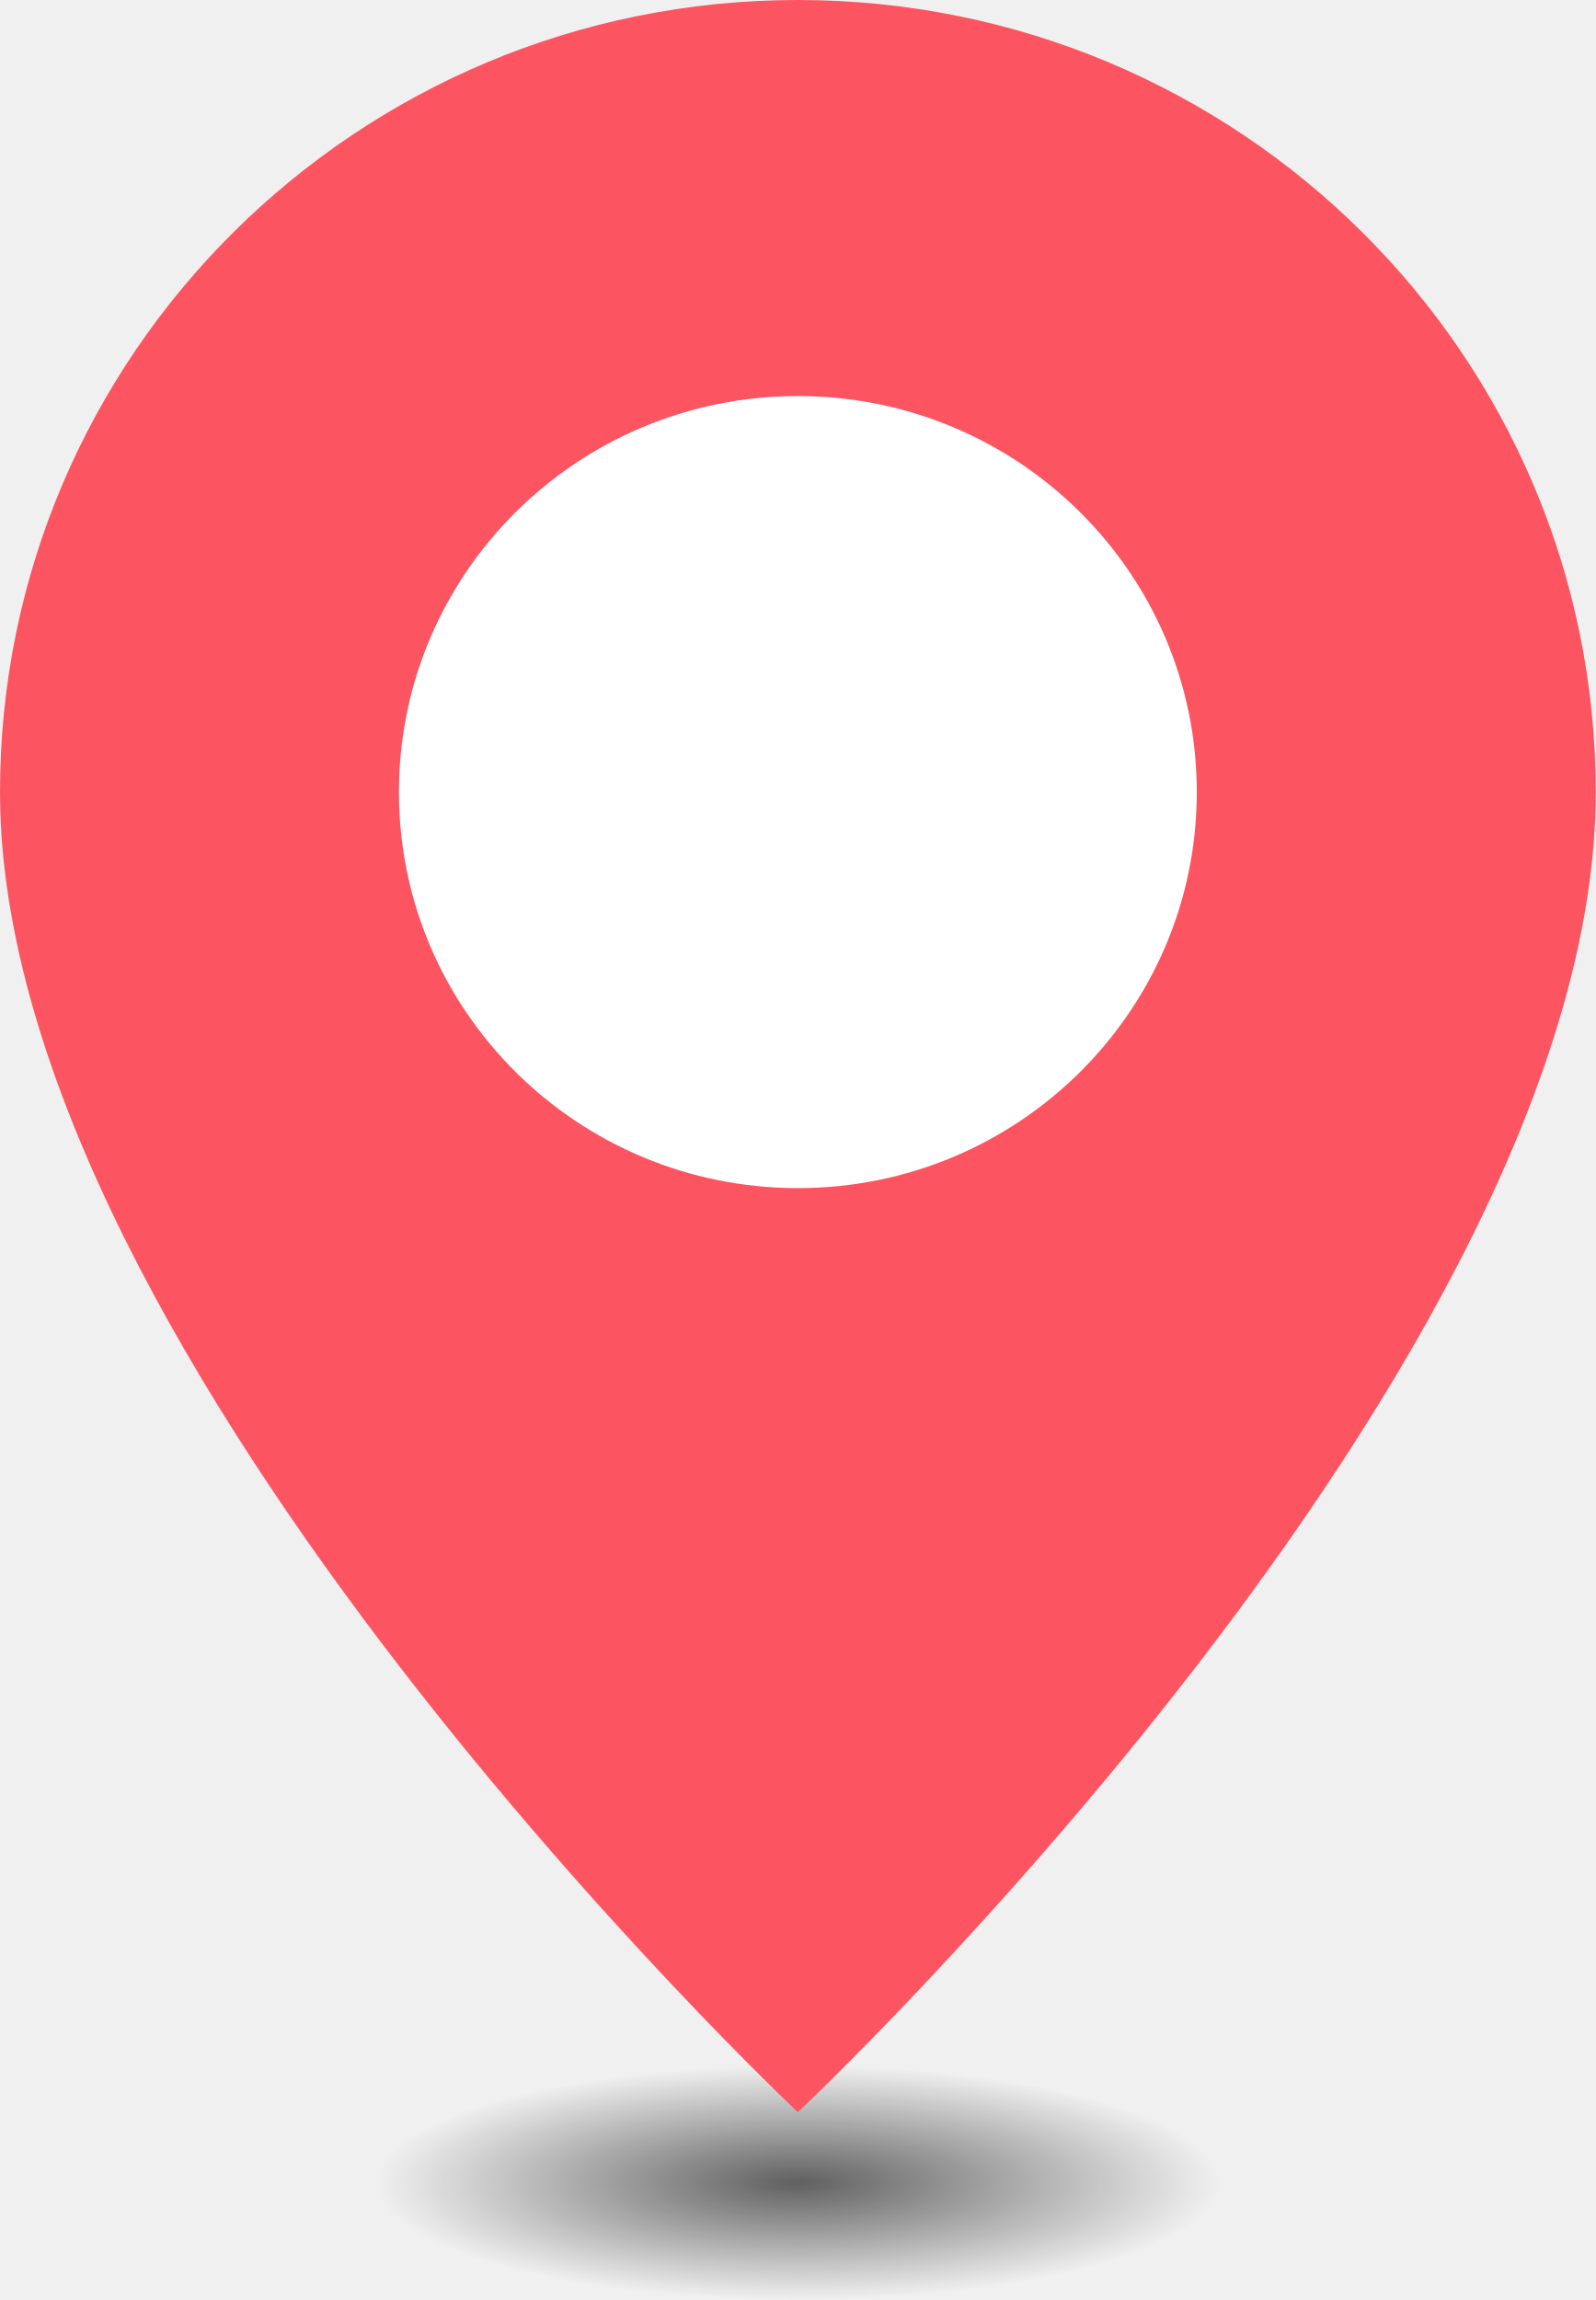
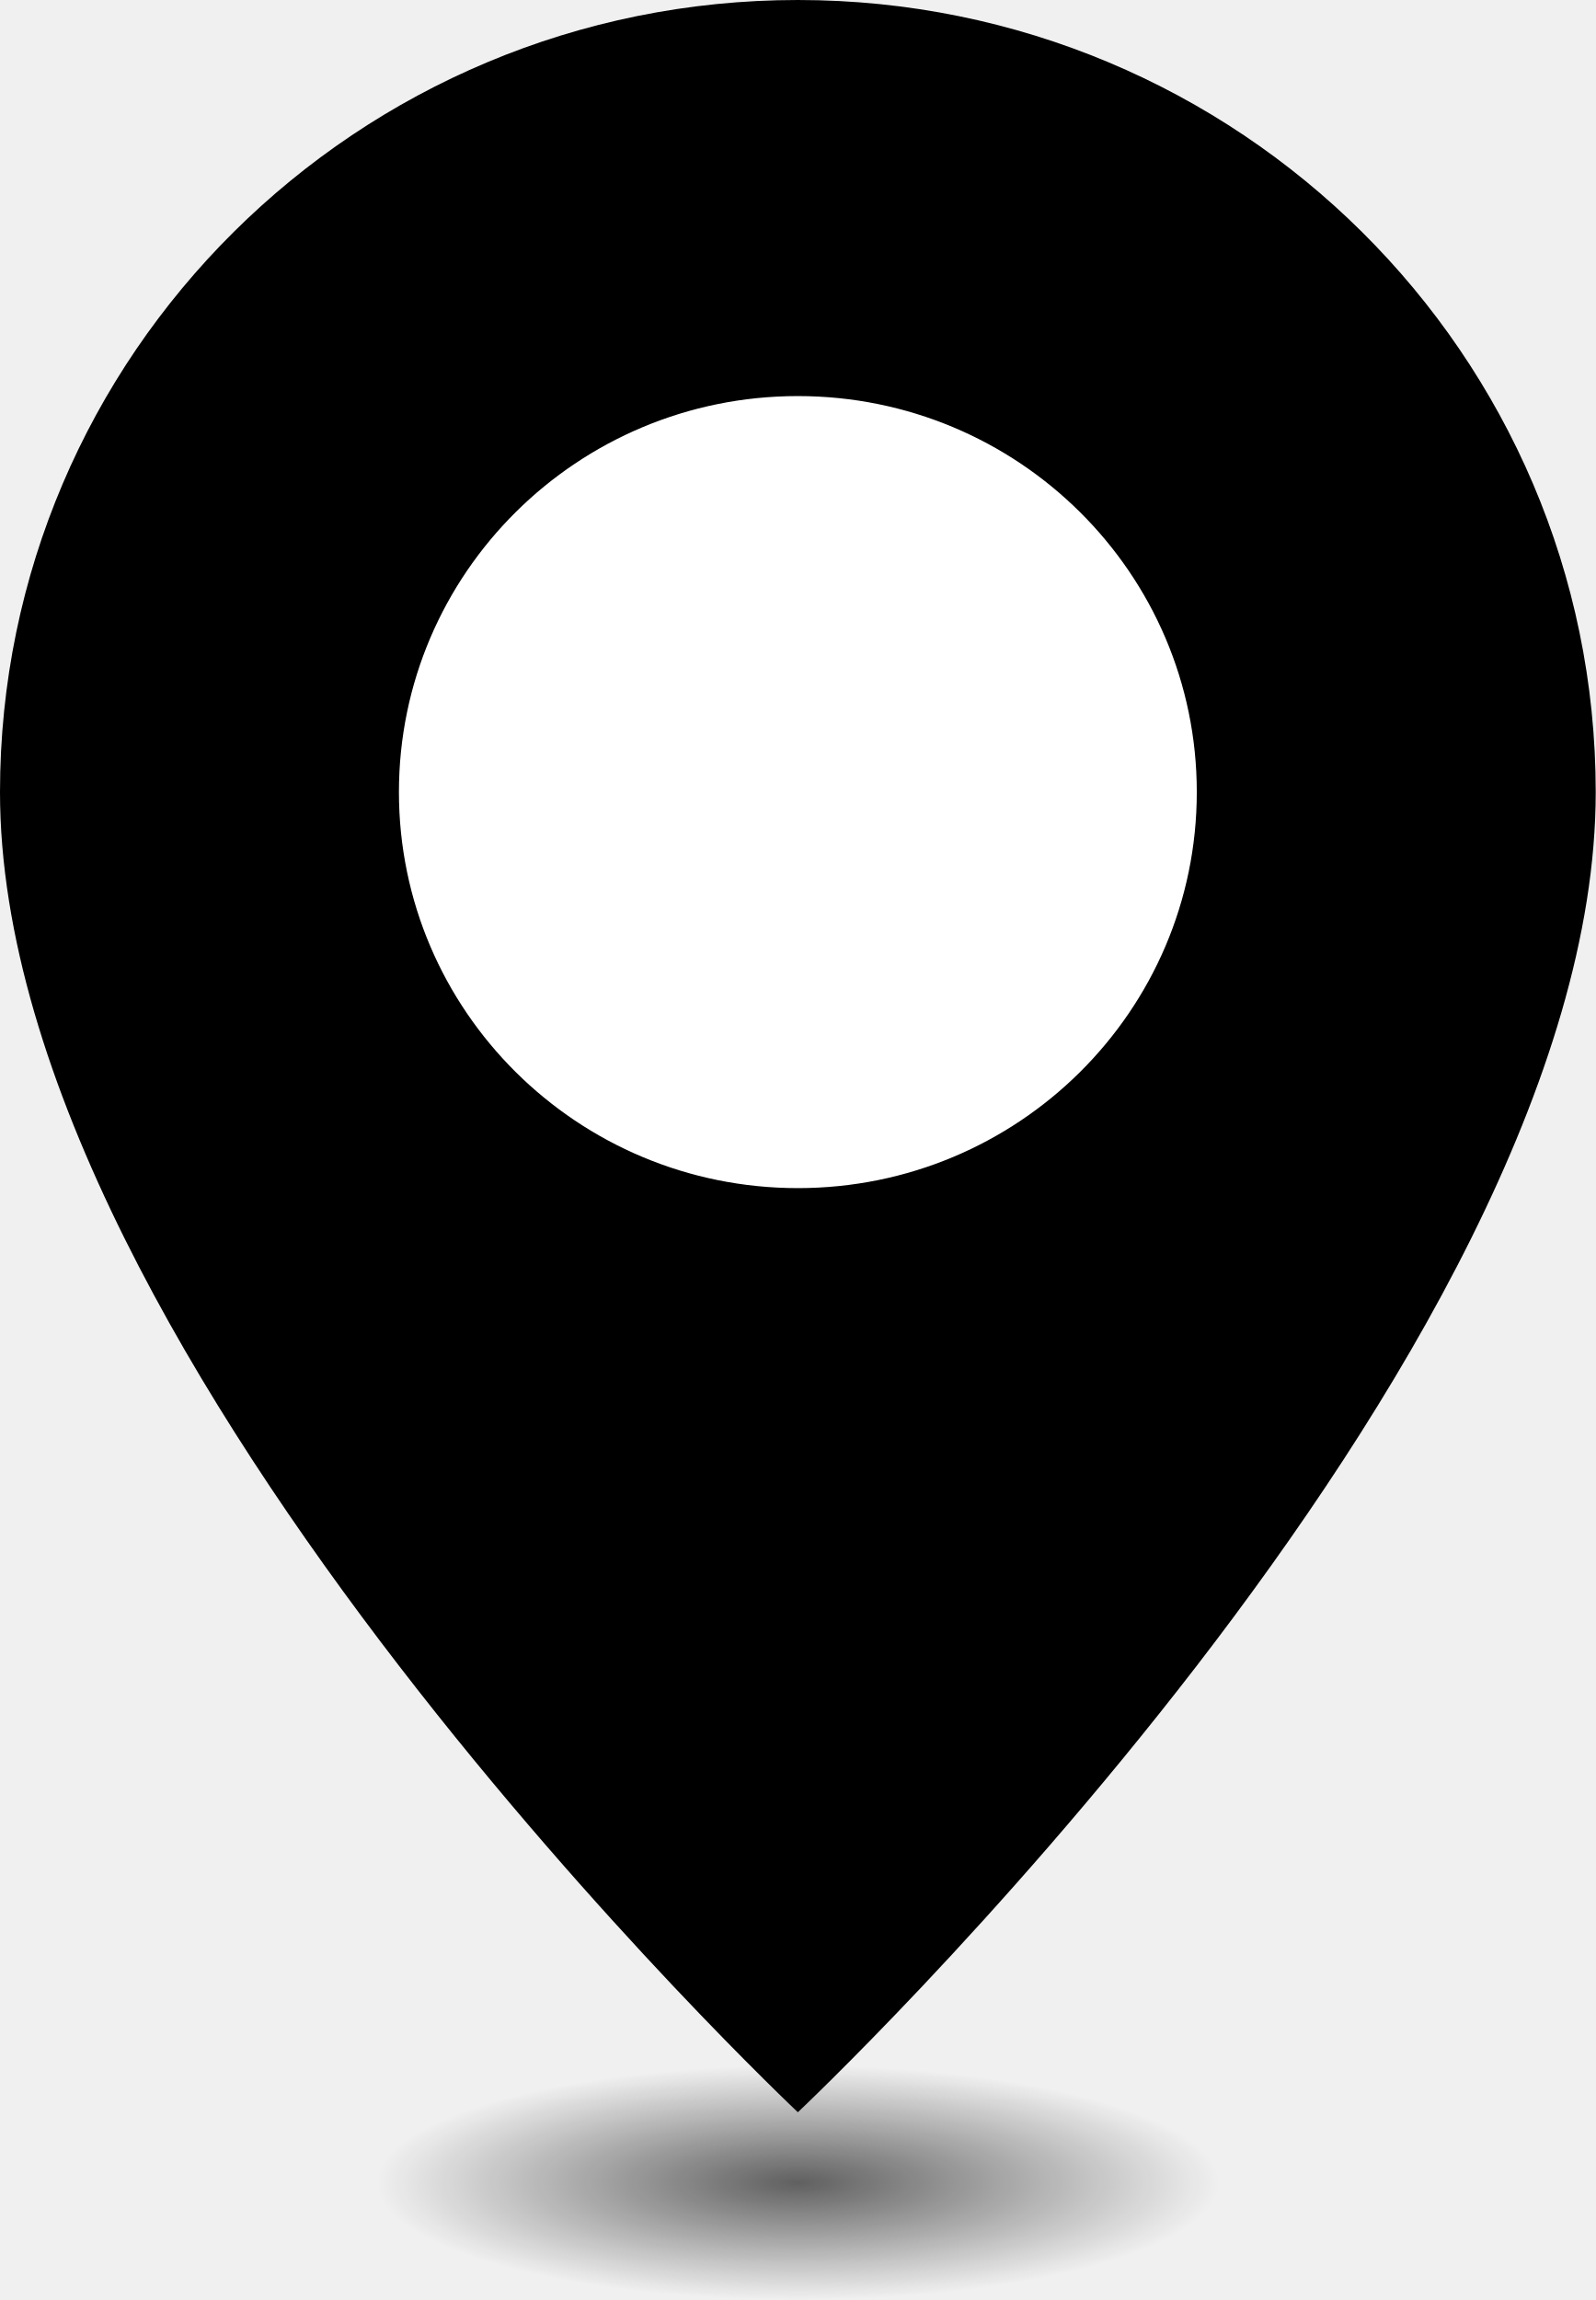
<svg xmlns="http://www.w3.org/2000/svg" width="34" height="49" viewBox="0 0 34 49" fill="none">
  <ellipse cx="17" cy="46.5" rx="9" ry="2.5" fill="url(#paint0_radial_1162_14084)" />
  <circle cx="17.5" cy="16.5" r="11.5" fill="white" />
-   <path fill-rule="evenodd" clip-rule="evenodd" d="M34 16.875C34 29.007 17 45 17 45C17 45 0 29.007 0 16.875C0 7.555 7.611 0 17 0C26.389 0 34 7.555 34 16.875ZM8.5 16.875C8.5 21.535 12.306 25.312 17 25.312C21.694 25.312 25.5 21.535 25.5 16.875C25.5 12.215 21.694 8.438 17 8.438C12.306 8.438 8.5 12.215 8.5 16.875Z" fill="#FC5561" />
+   <path fill-rule="evenodd" clip-rule="evenodd" d="M34 16.875C34 29.007 17 45 17 45C17 45 0 29.007 0 16.875C0 7.555 7.611 0 17 0C26.389 0 34 7.555 34 16.875ZM8.5 16.875C8.5 21.535 12.306 25.312 17 25.312C21.694 25.312 25.5 21.535 25.5 16.875C25.5 12.215 21.694 8.438 17 8.438C12.306 8.438 8.5 12.215 8.5 16.875Z" fill="#000" />
  <defs>
    <radialGradient id="paint0_radial_1162_14084" cx="0" cy="0" r="1" gradientUnits="userSpaceOnUse" gradientTransform="translate(17 46.5) rotate(90) scale(2.5 9)">
      <stop stop-opacity="0.6" />
      <stop offset="1" stop-opacity="0" />
    </radialGradient>
  </defs>
</svg>
